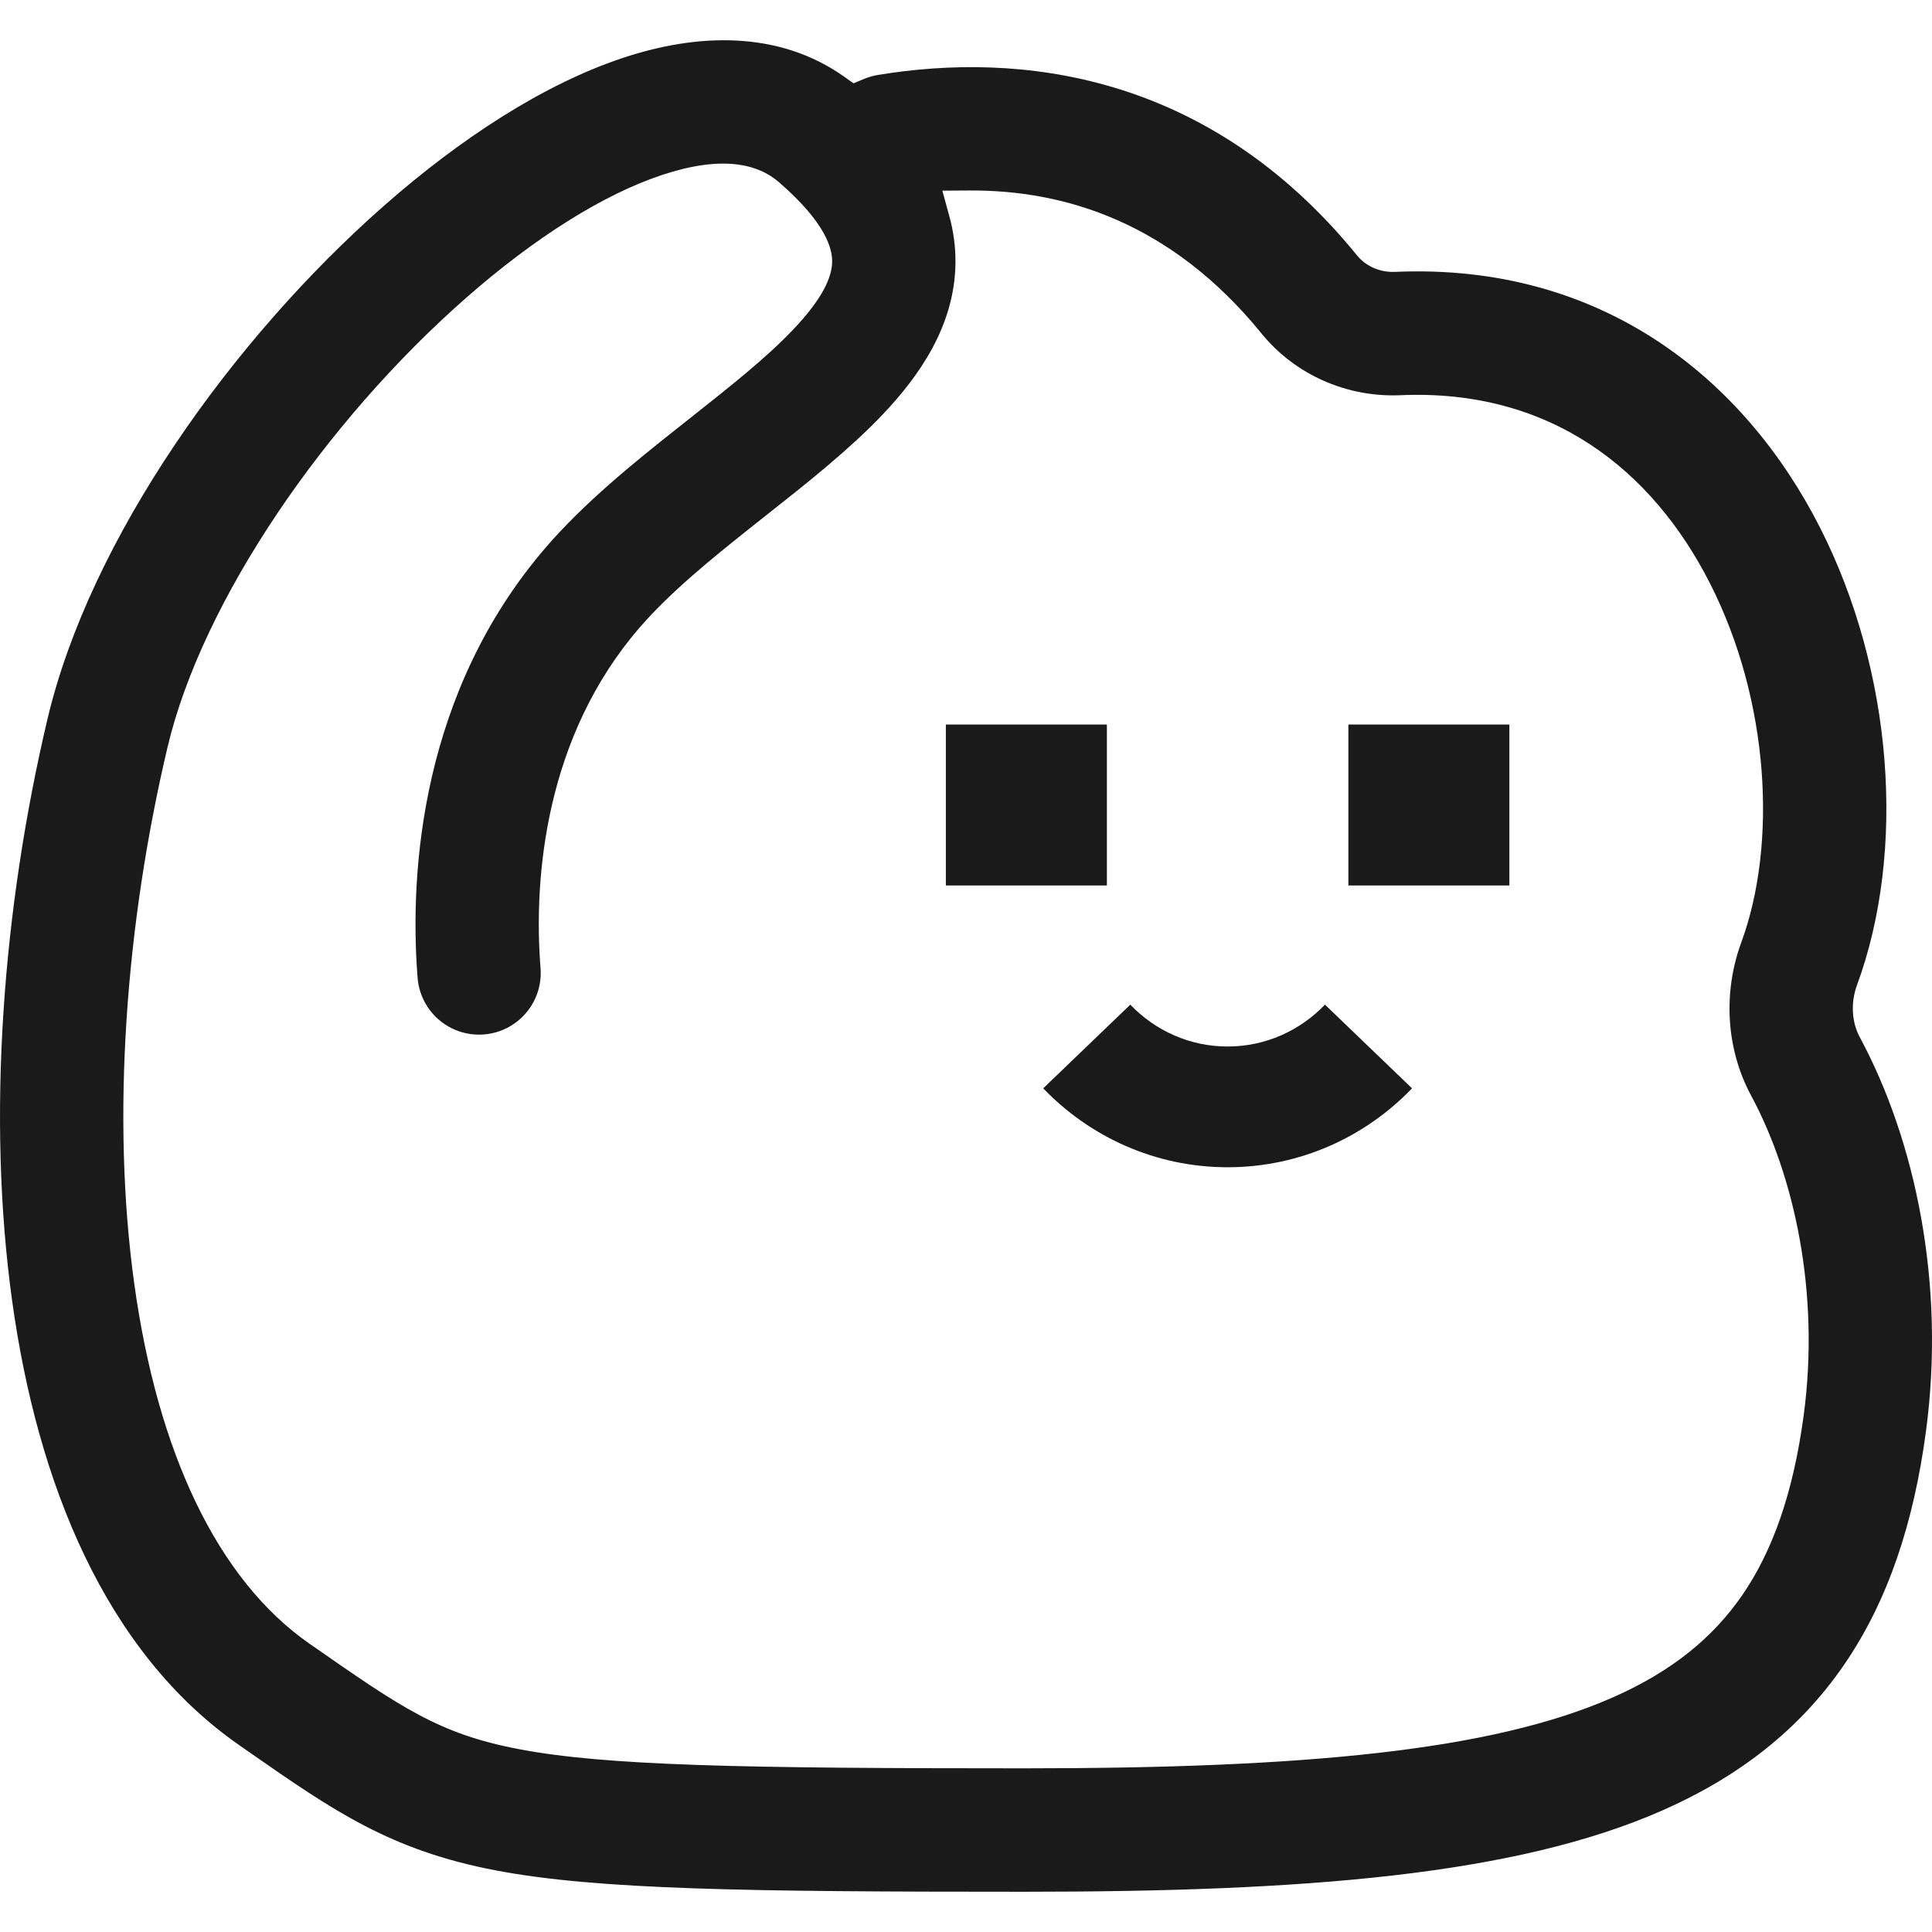
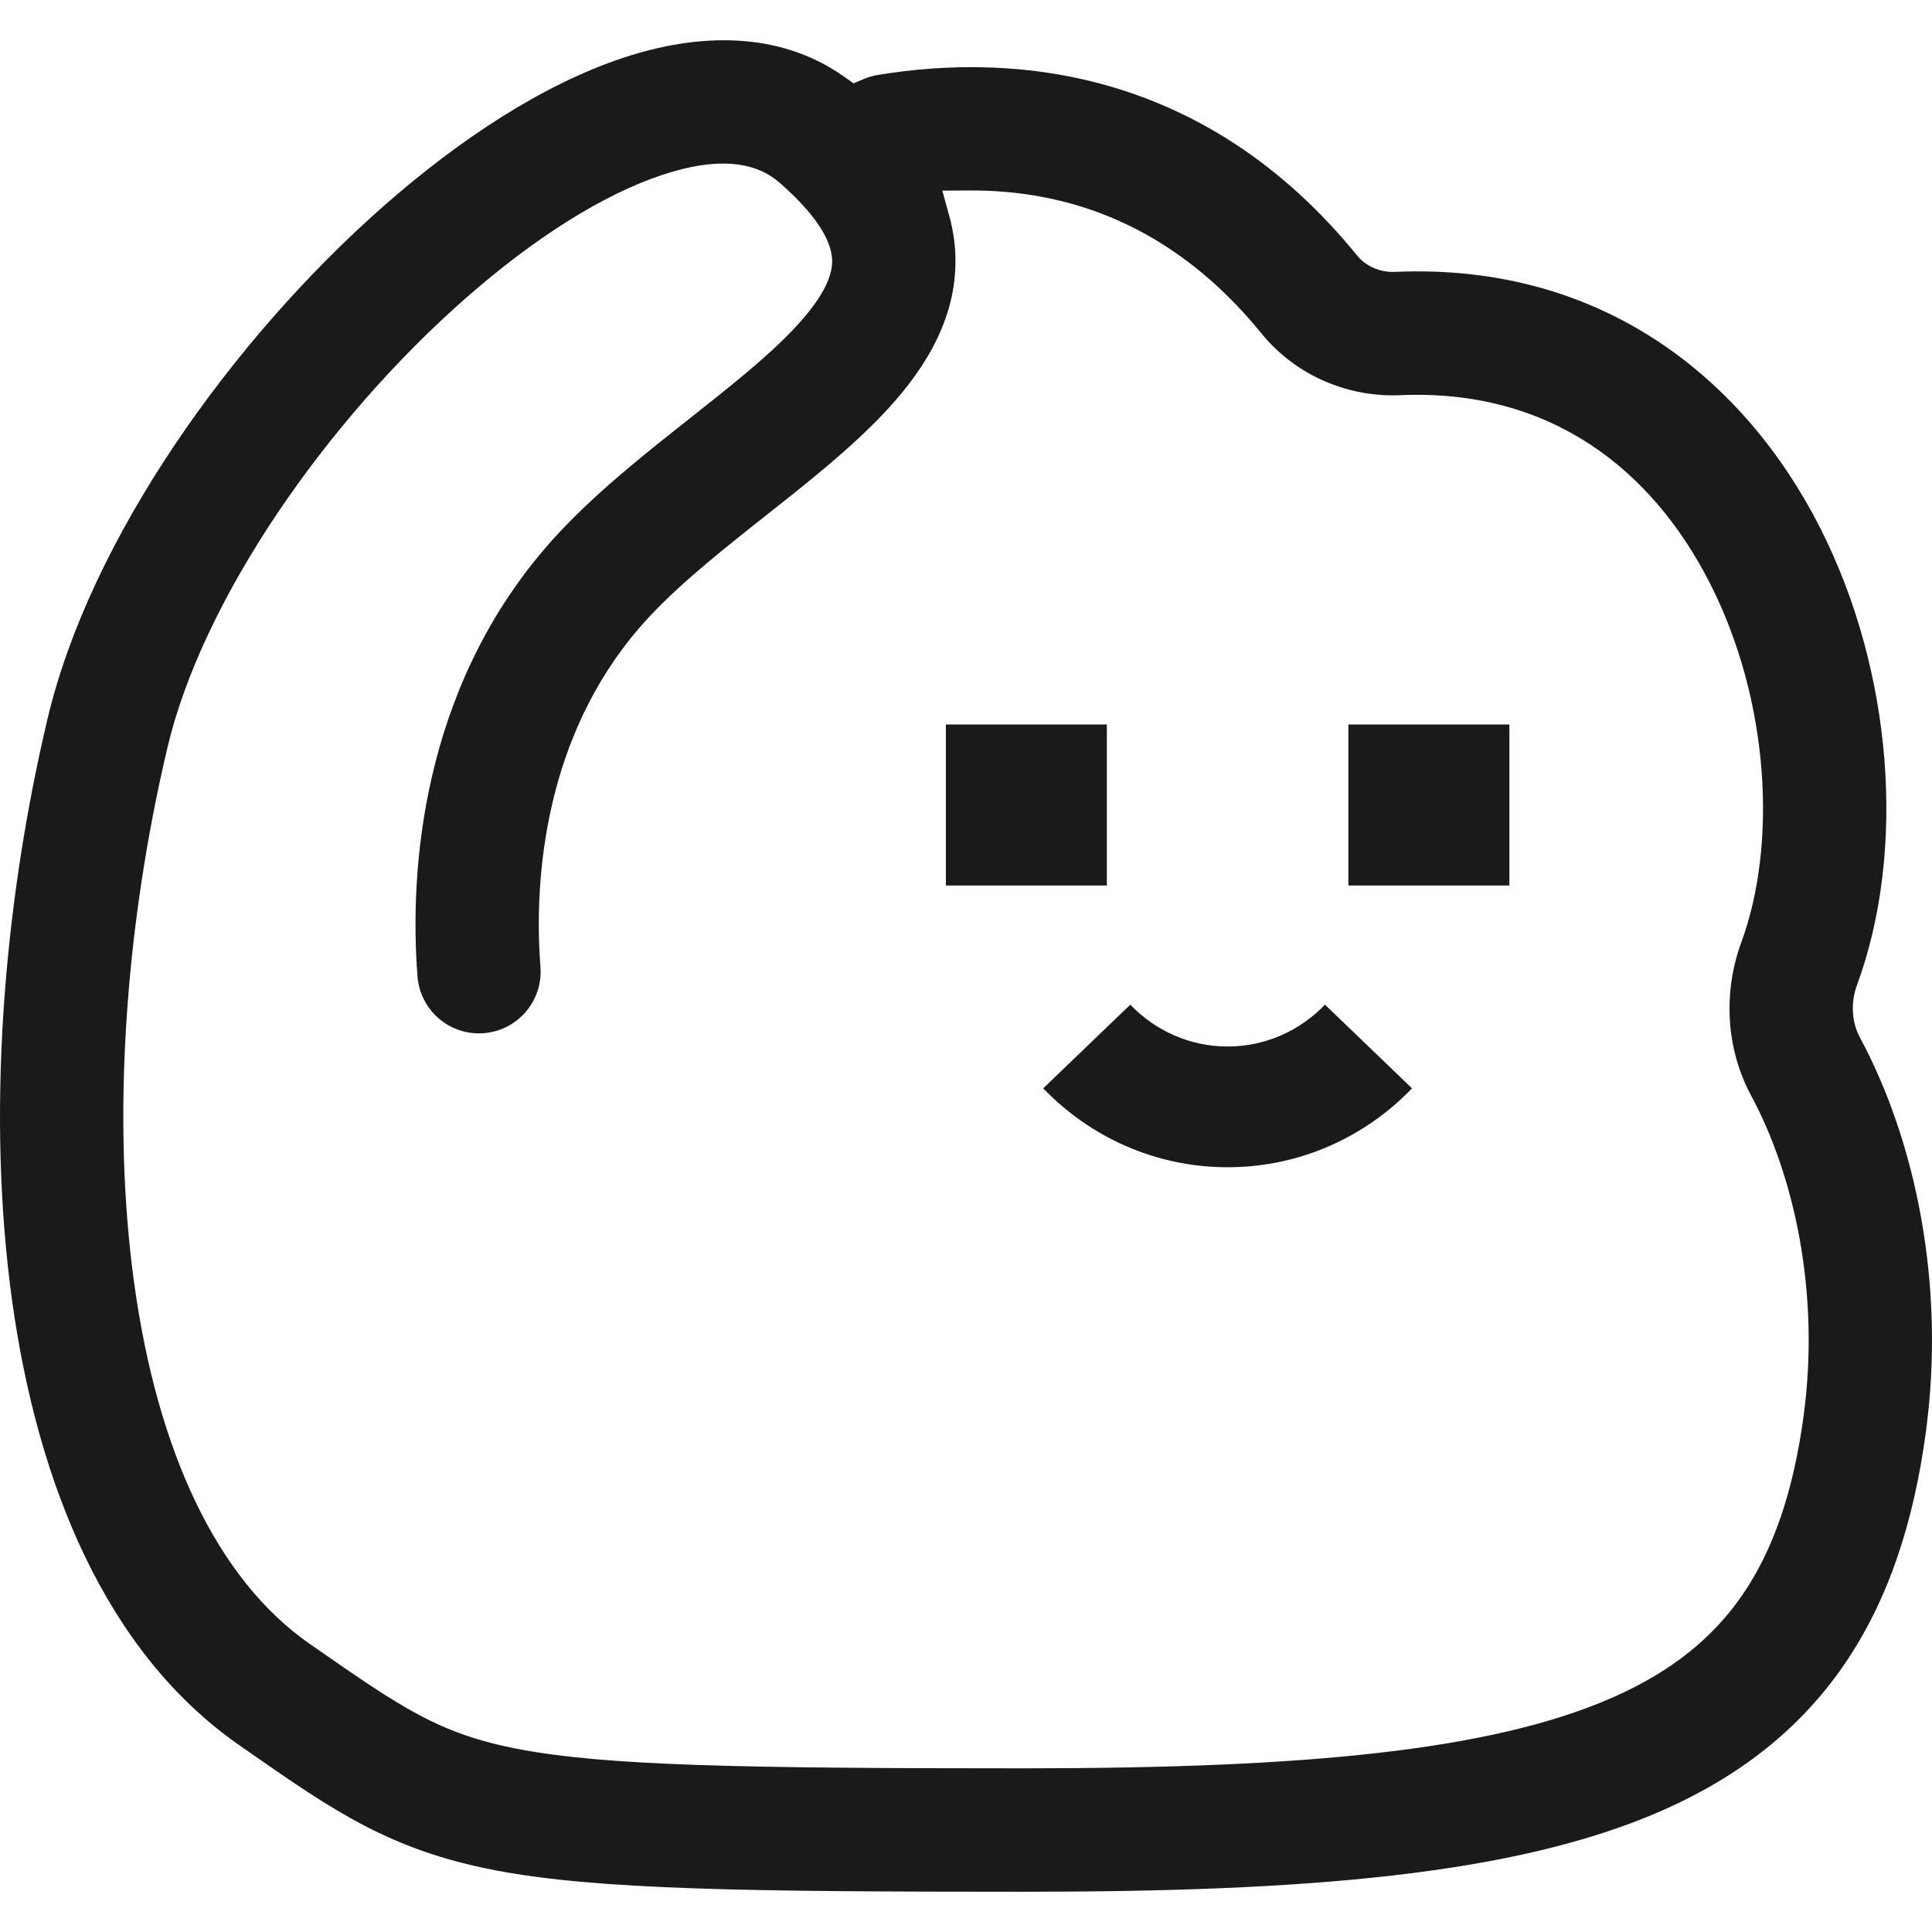
- <svg xmlns="http://www.w3.org/2000/svg" viewBox="0 0 1024 1024">
-   <path fill="#1A1A1A" d="M650.67 554.67c-20.09 0-38.33-8.37-51.6-22.18l-46.14 44.35c24.67 25.69 59.33 41.82 97.74 41.83 38.4 0 73.06-16.14 97.74-41.83l-46.15-44.35c-13.27 13.8-31.51 22.18-51.59 22.18z m-149.34-170.67h85.34v85.33h-85.34v-85.33z m298.67 0h-85.33v85.33h85.33v-85.33z" />
-   <path fill="#1A1A1A" d="M452.37 44.16l-4.9-3.49c-34.91-24.73-78.02-23.02-117.12-10.05-42.37 14.05-86.46 42.93-126.89 78.49-80.41 70.72-155.64 176.32-178.25 271.83-23.8 100.5-32.27 211.09-18.79 308.45 13.33 96.28 49.17 186.04 120.4 235.6l4.86 3.39c45.07 31.4 75.17 52.28 130.93 62.94 53.91 10.29 132.93 11.35 280.22 11.35 148.16 0 260.15-8.62 338.46-43.19 40.28-17.77 72.47-42.7 96.08-77.06 23.39-34.06 36.93-75.31 43.41-123.63 10.5-78.23-5.54-154.19-35.06-209.06-4.19-7.79-4.97-18.1-1.47-27.62 26.17-71.15 19.17-166.2-19.65-242.57-39.67-78.05-114.86-140.27-225.27-135.44-8.03 0.35-15.53-3.14-20.03-8.68-79.26-97.45-179.57-108.02-254.05-95.68a32.87 32.87 0 0 0-7.3 2.09l-5.57 2.33z m47.09 56.89l14.18-0.09c50.88-0.34 107.24 17.1 154.97 75.77 18.09 22.25 45.76 33.95 73.57 32.74 79.62-3.49 133.55 39.51 164.16 99.74 31.45 61.85 35.82 137.97 16.57 190.31-9.53 25.9-8.41 55.85 5.26 81.23 22.87 42.52 36.52 104.53 27.83 169.34-5.57 41.48-16.57 72.06-32.49 95.25-15.72 22.89-37.65 40.62-68.59 54.28-64.09 28.29-162.85 37.63-312.08 37.63-150.11 0-221.62-1.34-267.97-10.2-42.18-8.06-62.01-21.87-109.62-55.01l-1.13-0.78c-49.19-34.24-80.64-101.94-92.96-190.87-12.16-87.85-4.66-190.17 17.64-284.37 18.52-78.17 83.84-172.71 157.8-237.76 36.76-32.34 73.28-55.25 104.31-65.53 31.3-10.38 50.41-6.21 62.12 3.97 24.95 21.7 28.13 35.35 28.03 42.11-0.13 7.97-4.86 19.27-20.76 35.97-14.26 14.98-33.02 29.82-54.59 46.89l-6.66 5.27c-23.31 18.47-49.34 39.52-69.72 63.15-65.95 76.51-72.37 171.52-68.05 227.42a32.69 32.69 0 1 0 65.17-5.04c-3.71-47.89 2.73-122.06 52.38-179.63 15.75-18.28 37.03-35.78 60.8-54.61l6.8-5.38c20.91-16.51 43.56-34.42 61.19-52.92 19.38-20.36 38.28-47.03 38.79-80.11a89.06 89.06 0 0 0-3.2-25.07l-3.75-13.7z" />
+ <svg xmlns="http://www.w3.org/2000/svg" viewBox="0 0 96 96" fill="none">
+   <path d="M61 52C59.117 52 57.407 51.215 56.163 49.921L51.837 54.079C54.151 56.487 57.399 58 61 58C64.601 58 67.849 56.487 70.163 54.079L65.837 49.921C64.593 51.215 62.883 52 61 52Z" fill="#1A1A1A" />
+   <path d="M47 36H55V44H47V36Z" fill="#1A1A1A" />
+   <path d="M75 36H67V44H75V36Z" fill="#1A1A1A" />
+   <path fill-rule="evenodd" clip-rule="evenodd" d="M42.411 4.14L41.949 3.813C38.677 1.495 34.636 1.655 30.97 2.871C26.998 4.188 22.864 6.896 19.074 10.229C11.536 16.858 4.483 26.758 2.363 35.713C0.132 45.135 -0.662 55.504 0.602 64.629C1.852 73.655 5.213 82.07 11.889 86.717L12.345 87.035C16.57 89.978 19.392 91.936 24.62 92.935C29.674 93.901 37.082 94 50.891 94C64.78 94 75.279 93.192 82.621 89.951C86.397 88.284 89.415 85.948 91.628 82.727C93.821 79.534 95.09 75.668 95.698 71.137C96.681 63.803 95.179 56.682 92.411 51.537C92.018 50.807 91.945 49.84 92.273 48.948C94.726 42.277 94.07 33.367 90.431 26.207C86.712 18.89 79.663 13.057 69.312 13.509C68.559 13.542 67.856 13.215 67.434 12.696C60.003 3.56 50.599 2.569 43.617 3.725C43.376 3.765 43.147 3.832 42.933 3.922L42.411 4.14ZM46.824 9.473L48.154 9.465C52.925 9.433 58.208 11.068 62.682 16.568C64.378 18.654 66.972 19.751 69.579 19.637C77.043 19.311 82.1 23.342 84.969 28.988C87.916 34.786 88.327 41.923 86.523 46.83C85.63 49.258 85.735 52.066 87.016 54.445C89.16 58.431 90.44 64.245 89.625 70.321C89.103 74.21 88.072 77.077 86.579 79.251C85.105 81.397 83.049 83.059 80.149 84.339C74.141 86.991 64.882 87.867 50.891 87.867C36.818 87.867 30.114 87.741 25.769 86.911C21.815 86.155 19.956 84.861 15.492 81.754L15.386 81.681C10.774 78.471 7.826 72.124 6.671 63.787C5.53 55.551 6.234 45.959 8.325 37.128C10.061 29.799 16.184 20.935 23.119 14.836C26.565 11.805 29.99 9.658 32.898 8.693C35.832 7.72 37.624 8.111 38.722 9.066C41.061 11.1 41.359 12.38 41.349 13.013C41.337 13.76 40.893 14.82 39.403 16.386C38.066 17.79 36.307 19.182 34.285 20.782L33.661 21.276C31.476 23.008 29.035 24.981 27.125 27.196C20.942 34.369 20.34 43.277 20.745 48.517C20.876 50.206 22.349 51.469 24.037 51.338C25.724 51.207 26.985 49.732 26.855 48.044C26.507 43.555 27.111 36.601 31.764 31.203C33.242 29.49 35.237 27.85 37.465 26.084C37.674 25.918 37.888 25.75 38.103 25.58C40.063 24.032 42.187 22.353 43.839 20.617C45.656 18.709 47.428 16.209 47.476 13.108C47.488 12.297 47.384 11.514 47.176 10.757L46.824 9.473Z" fill="#1A1A1A" />
</svg>
